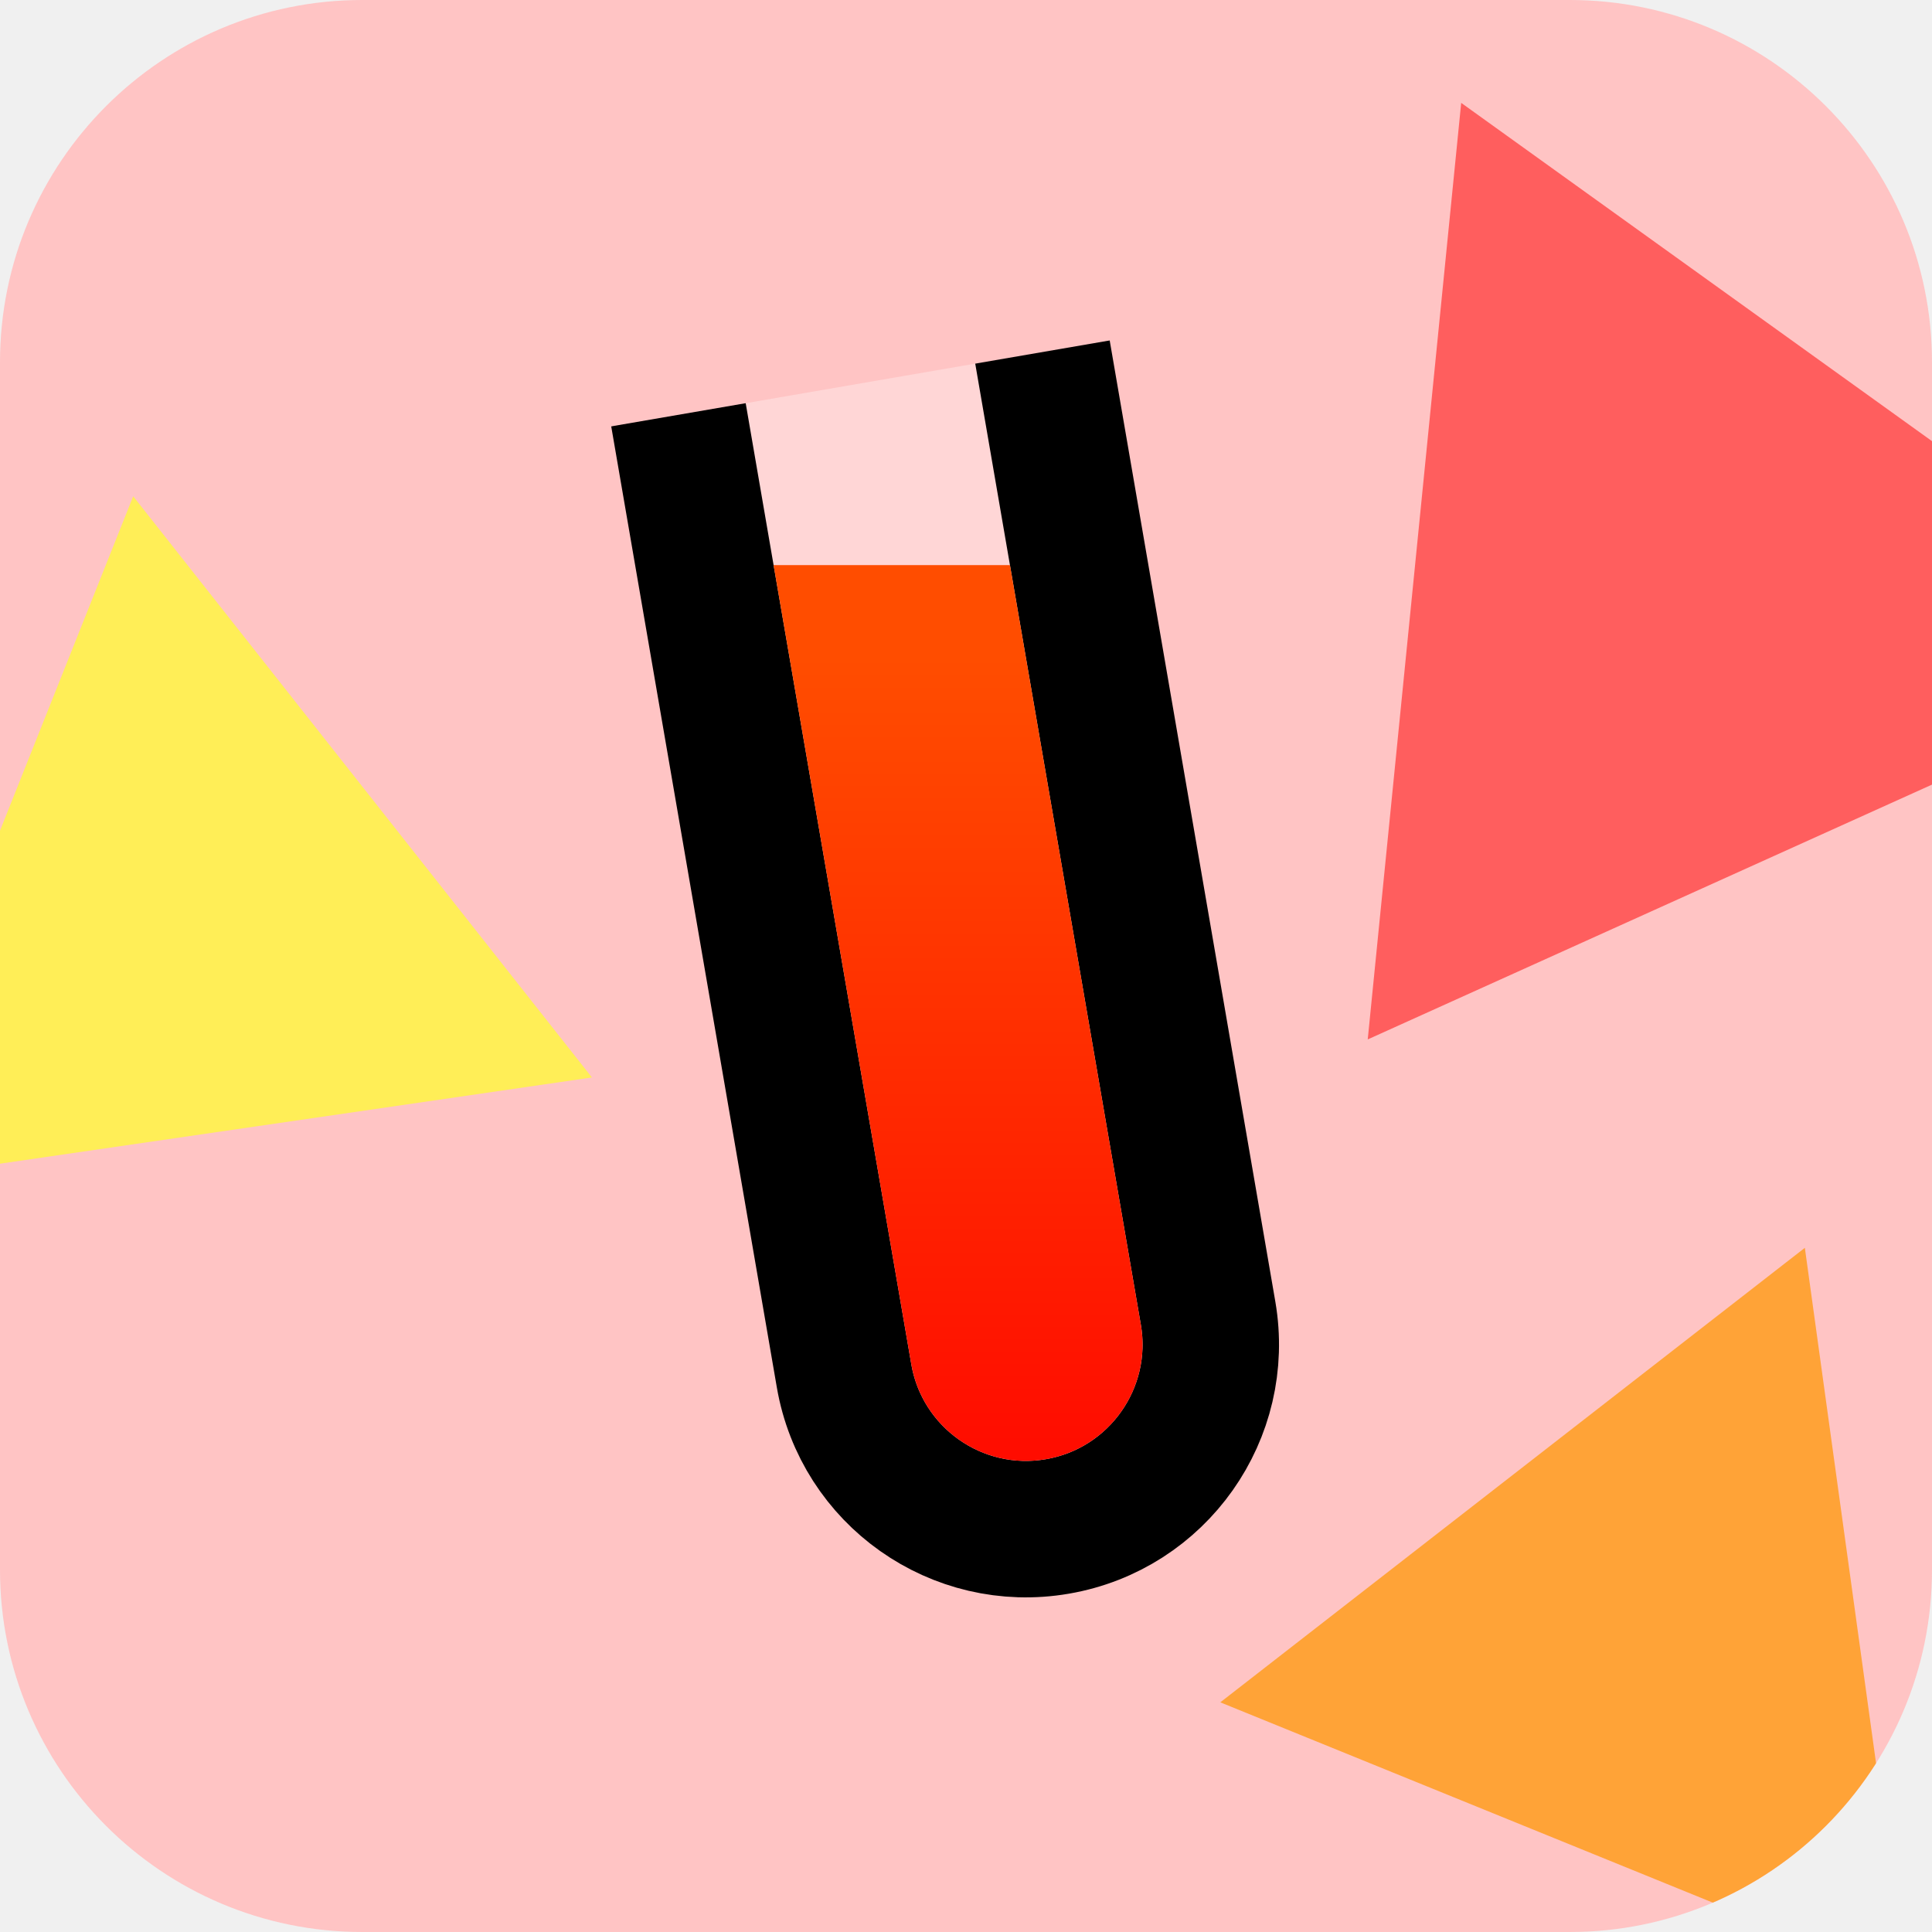
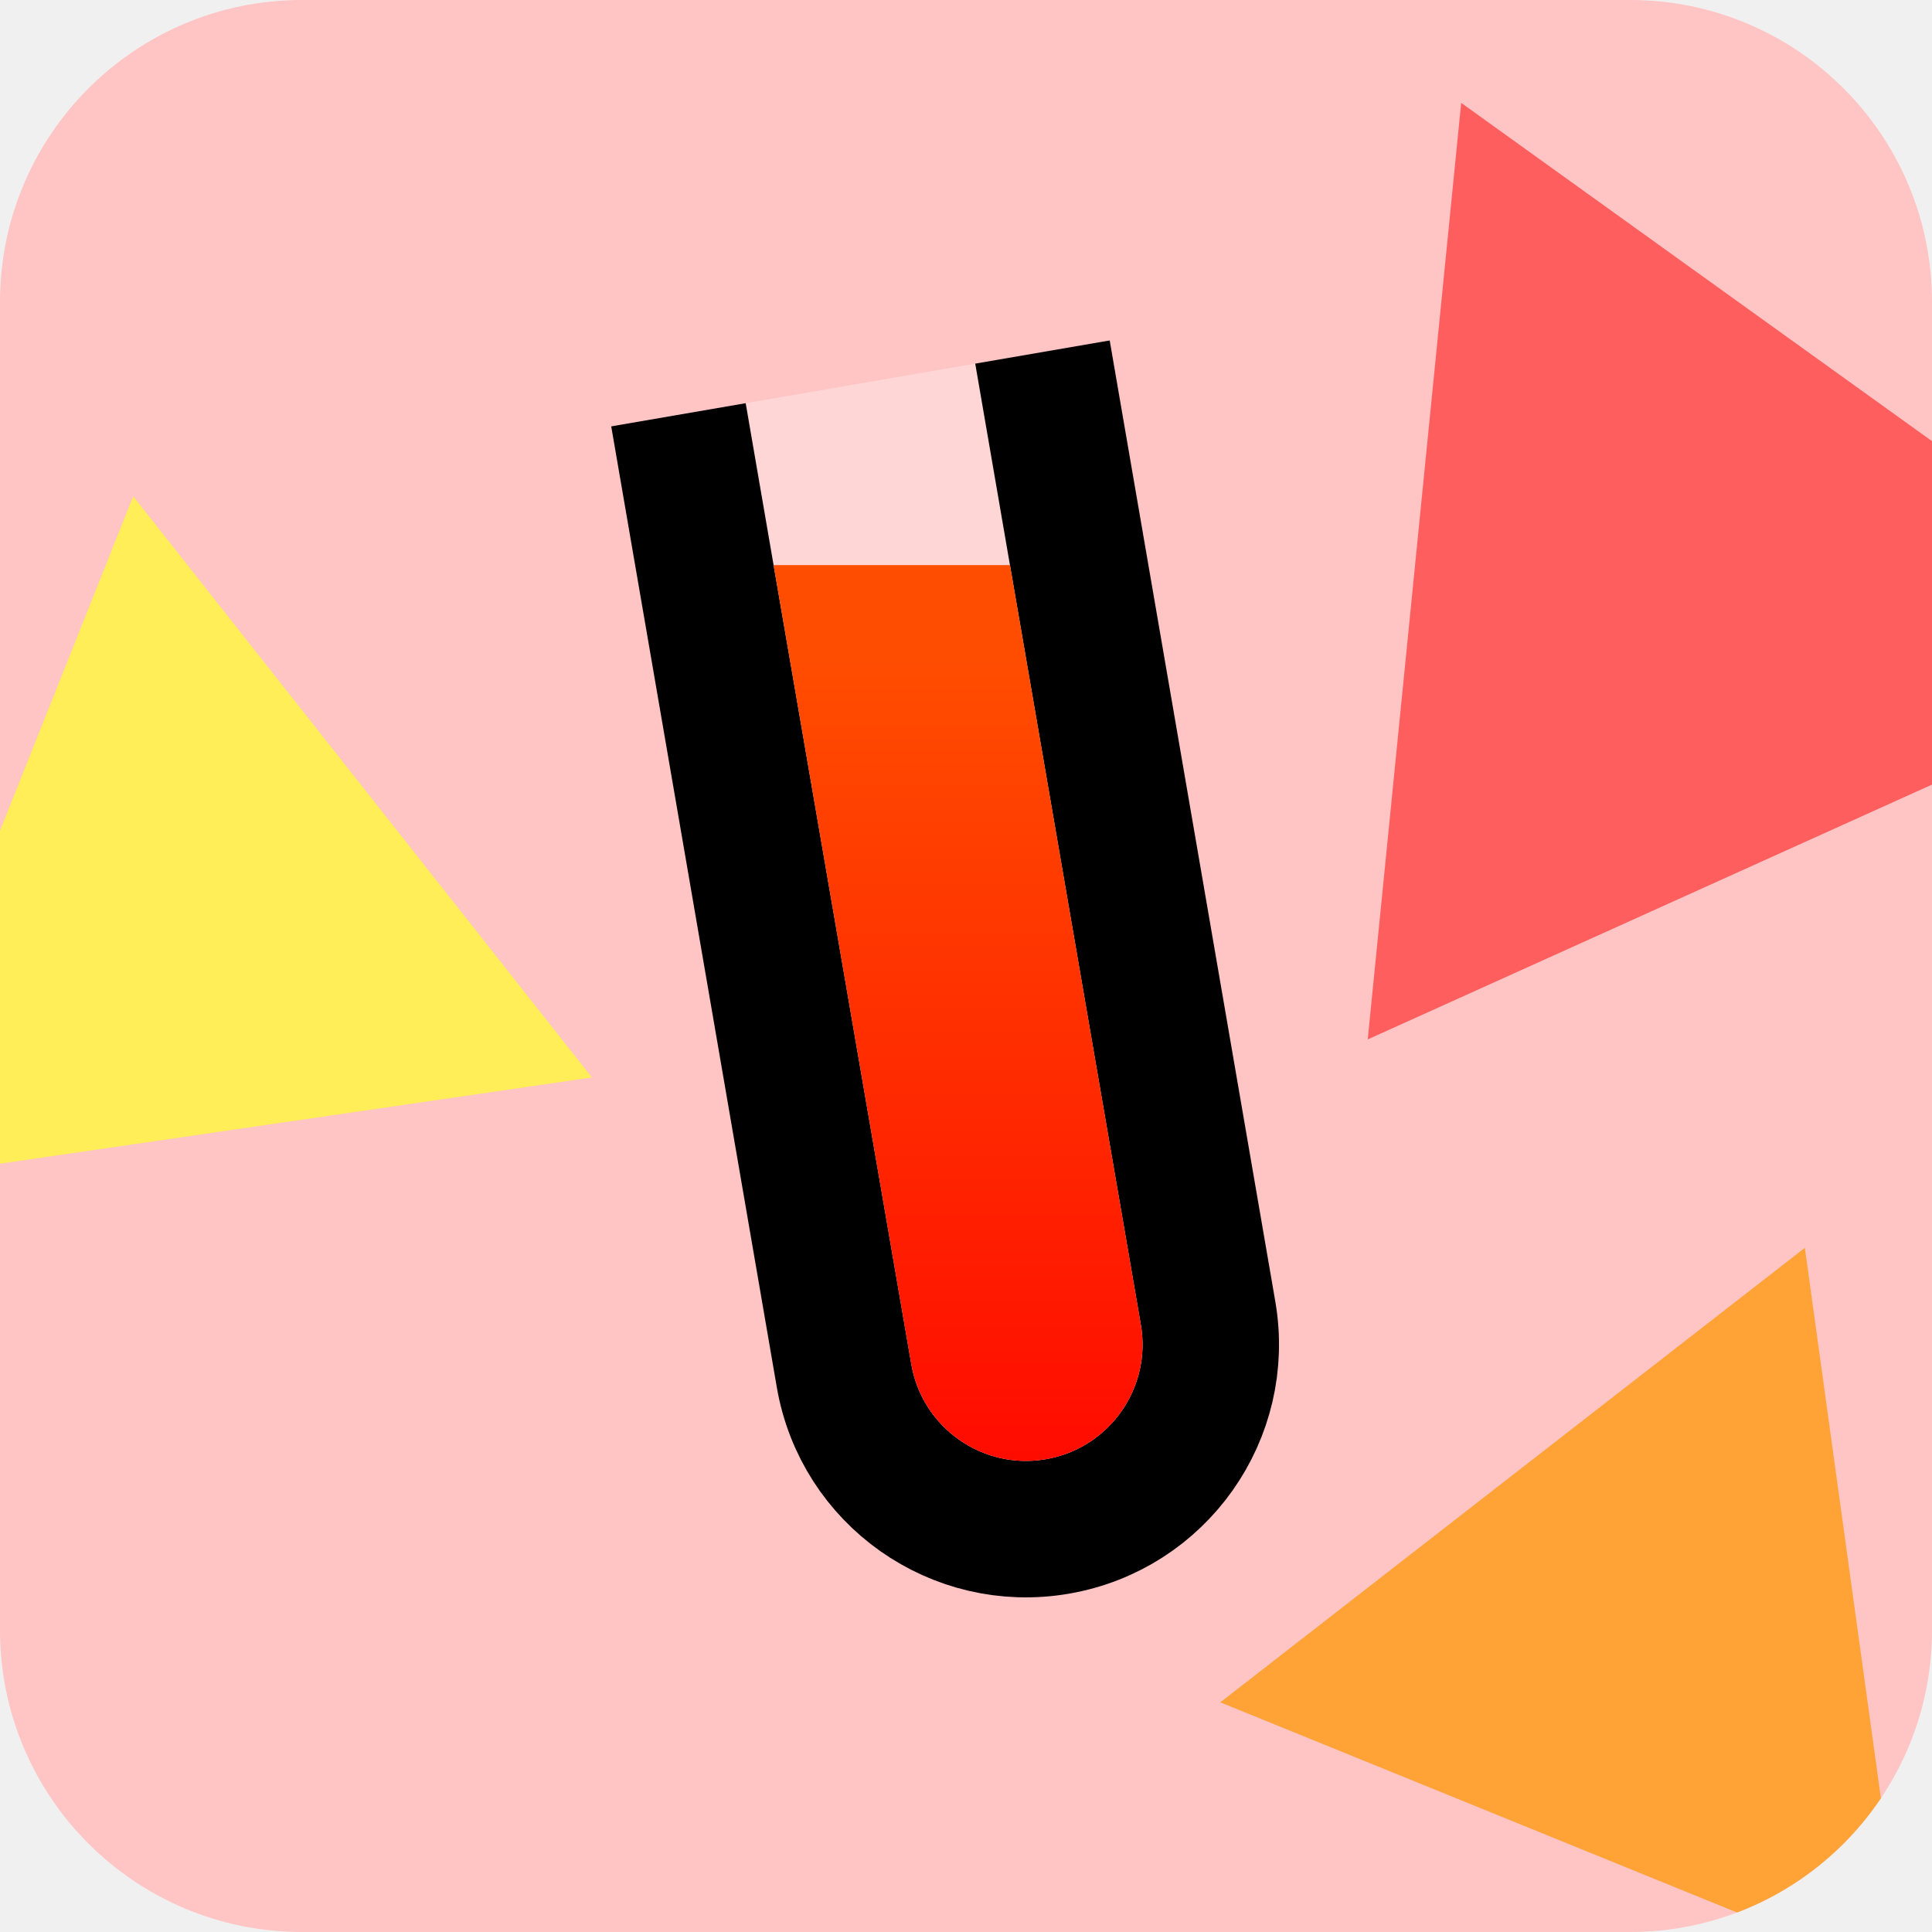
<svg xmlns="http://www.w3.org/2000/svg" width="16" height="16" viewBox="0 0 16 16" fill="none">
  <g clip-path="url(#clip0_1_17)">
    <rect width="16" height="16" fill="#FFC4C4" />
    <mask id="mask0_1_17" style="mask-type:alpha" maskUnits="userSpaceOnUse" x="1" y="1" width="16" height="15">
      <rect x="1.065" y="4.22" width="13.248" height="11.8" transform="rotate(-9.78 1.06477 4.21986)" fill="#D9D9D9" />
    </mask>
    <g mask="url(#mask0_1_17)">
      <rect x="5.32" y="1.702" width="3.059" height="11.364" rx="1.529" transform="rotate(-9.77729 5.3204 1.70155)" fill="white" fill-opacity="0.3" stroke="black" stroke-width="1.13" />
    </g>
    <mask id="mask1_1_17" style="mask-type:alpha" maskUnits="userSpaceOnUse" x="6" y="1" width="4" height="12">
      <rect x="5.948" y="2.019" width="1.929" height="10.38" rx="0.964" transform="rotate(-9.77729 5.94846 2.01924)" fill="white" />
    </mask>
    <g mask="url(#mask1_1_17)">
      <rect x="2.677" y="4.68" width="11.822" height="8.598" fill="url(#paint0_linear_1_17)" />
    </g>
    <path d="M12.101 0.852L18.431 5.4L11.327 8.608L12.101 0.852Z" fill="#FF5E5E" />
    <path d="M14.947 10.334L15.786 16.408L10.106 14.098L14.947 10.334Z" fill="#FFA337" />
    <path d="M1.103 4.11L4.902 8.923L-1.166 9.807L1.103 4.11Z" fill="#FFEE57" />
  </g>
  <defs>
    <linearGradient id="paint0_linear_1_17" x1="8.588" y1="4.68" x2="8.588" y2="13.278" gradientUnits="userSpaceOnUse">
      <stop stop-color="#FF4D00" />
      <stop offset="0.089" stop-color="#FF4D00" />
      <stop offset="1" stop-color="#FF0000" />
    </linearGradient>
    <clipPath id="clip0_1_17">
-       <rect width="16" height="16" rx="3" fill="white" />
+       <rect width="16" height="16" rx="2.5" fill="white" />
    </clipPath>
  </defs>
</svg>
